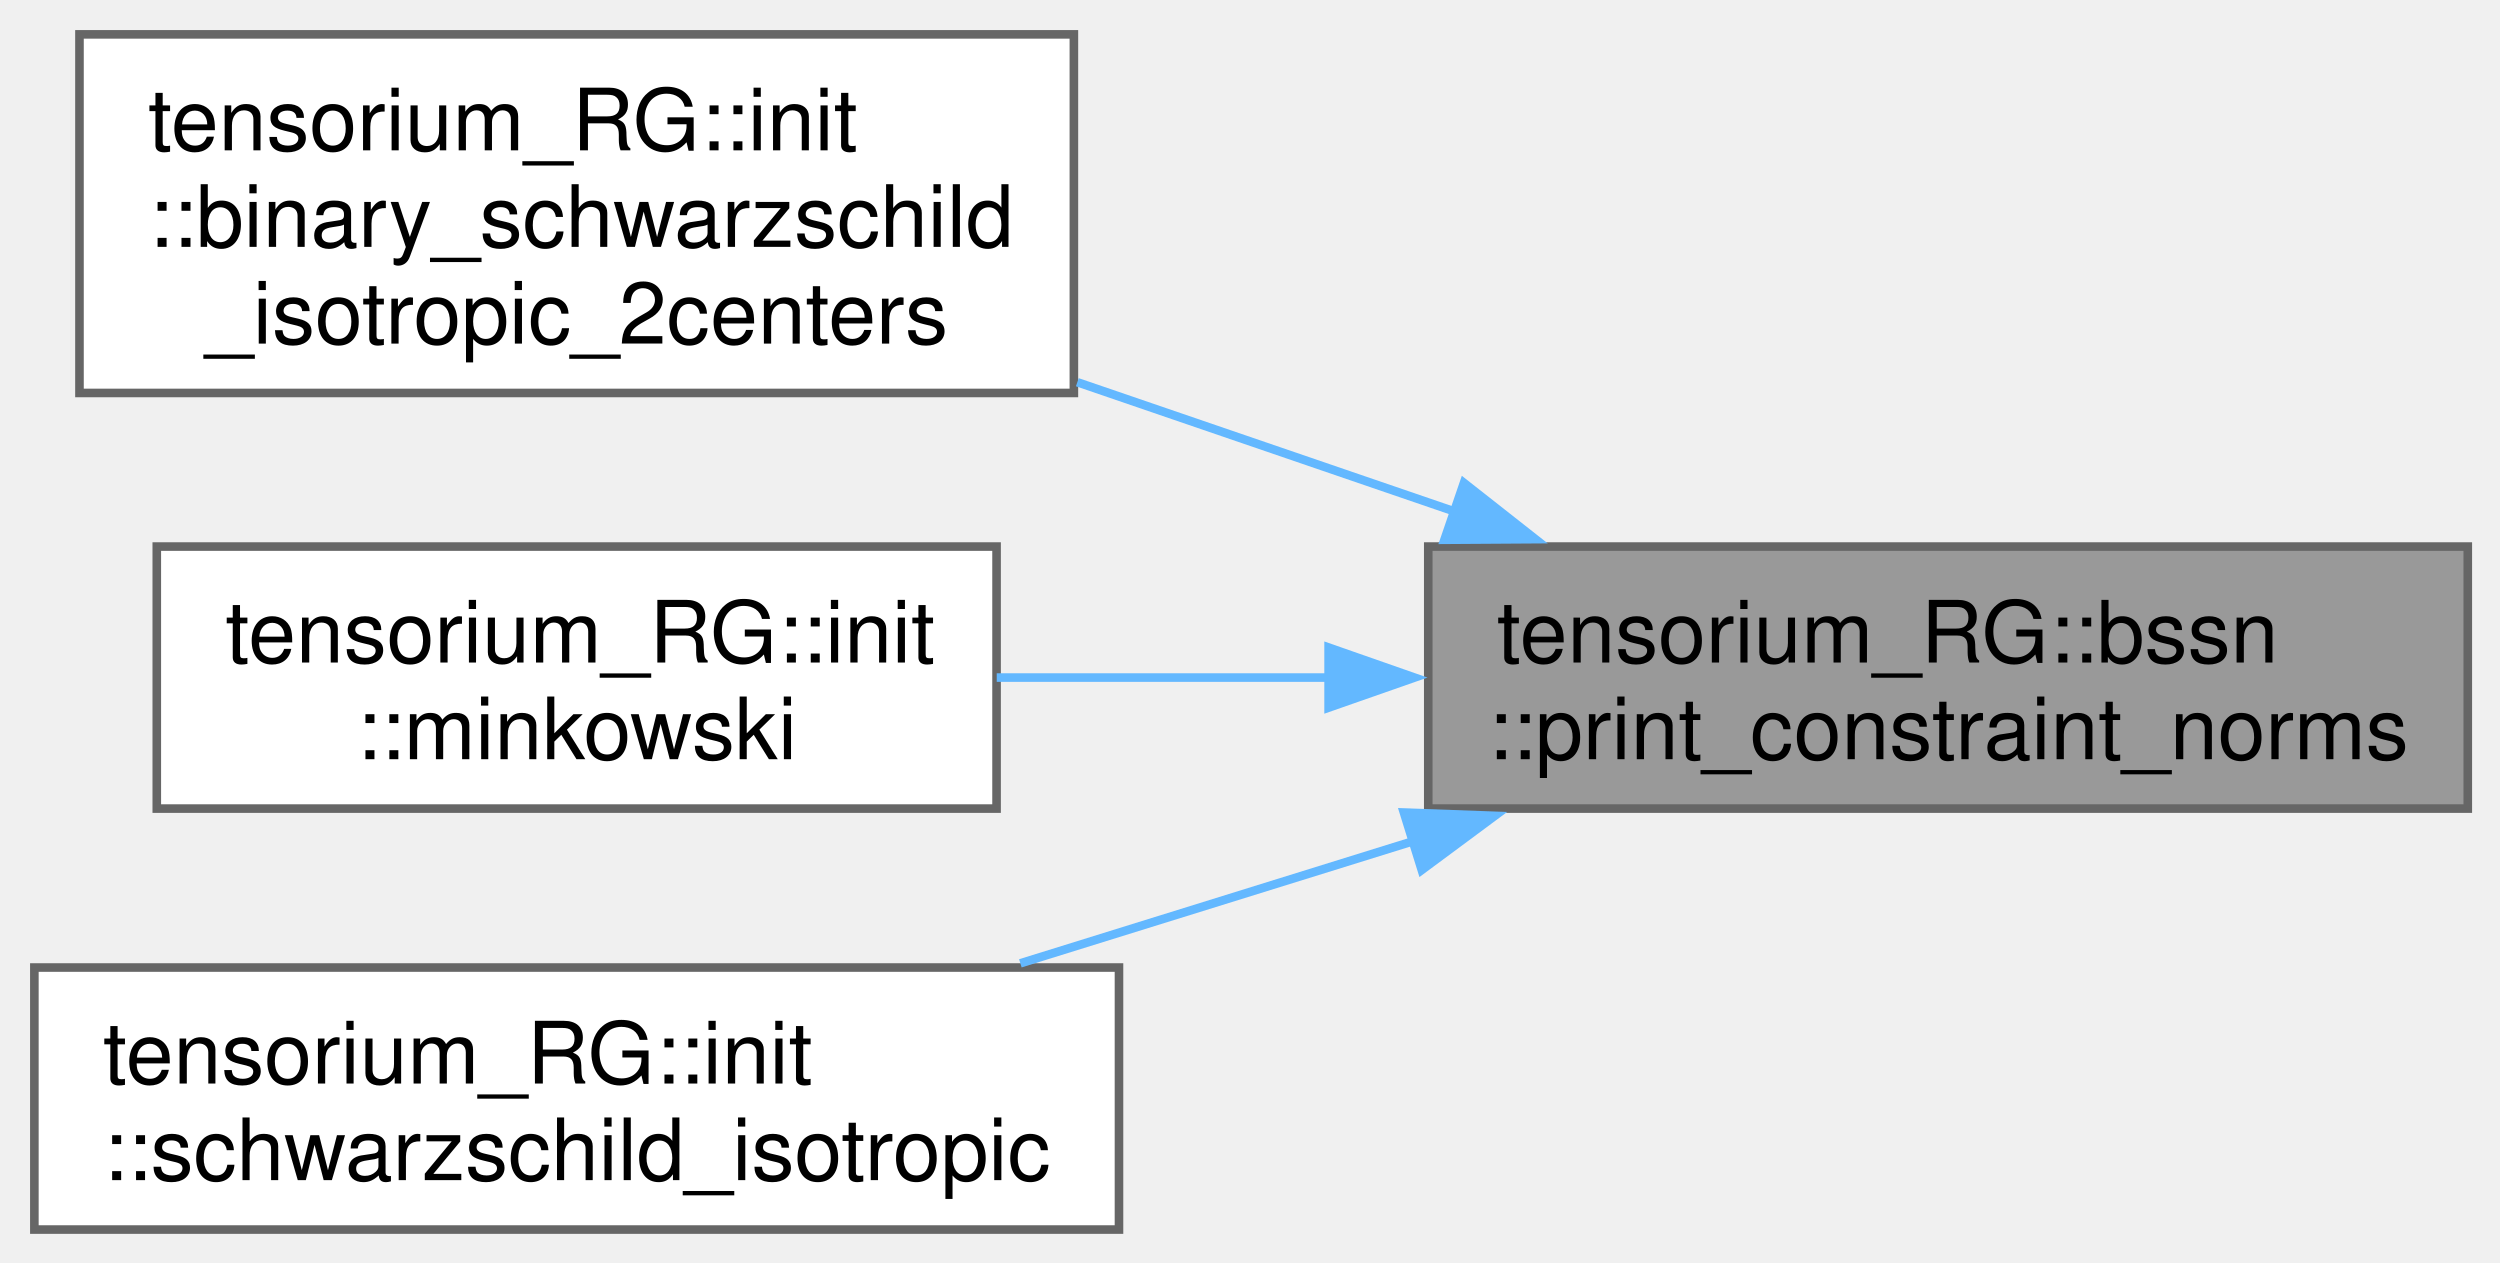
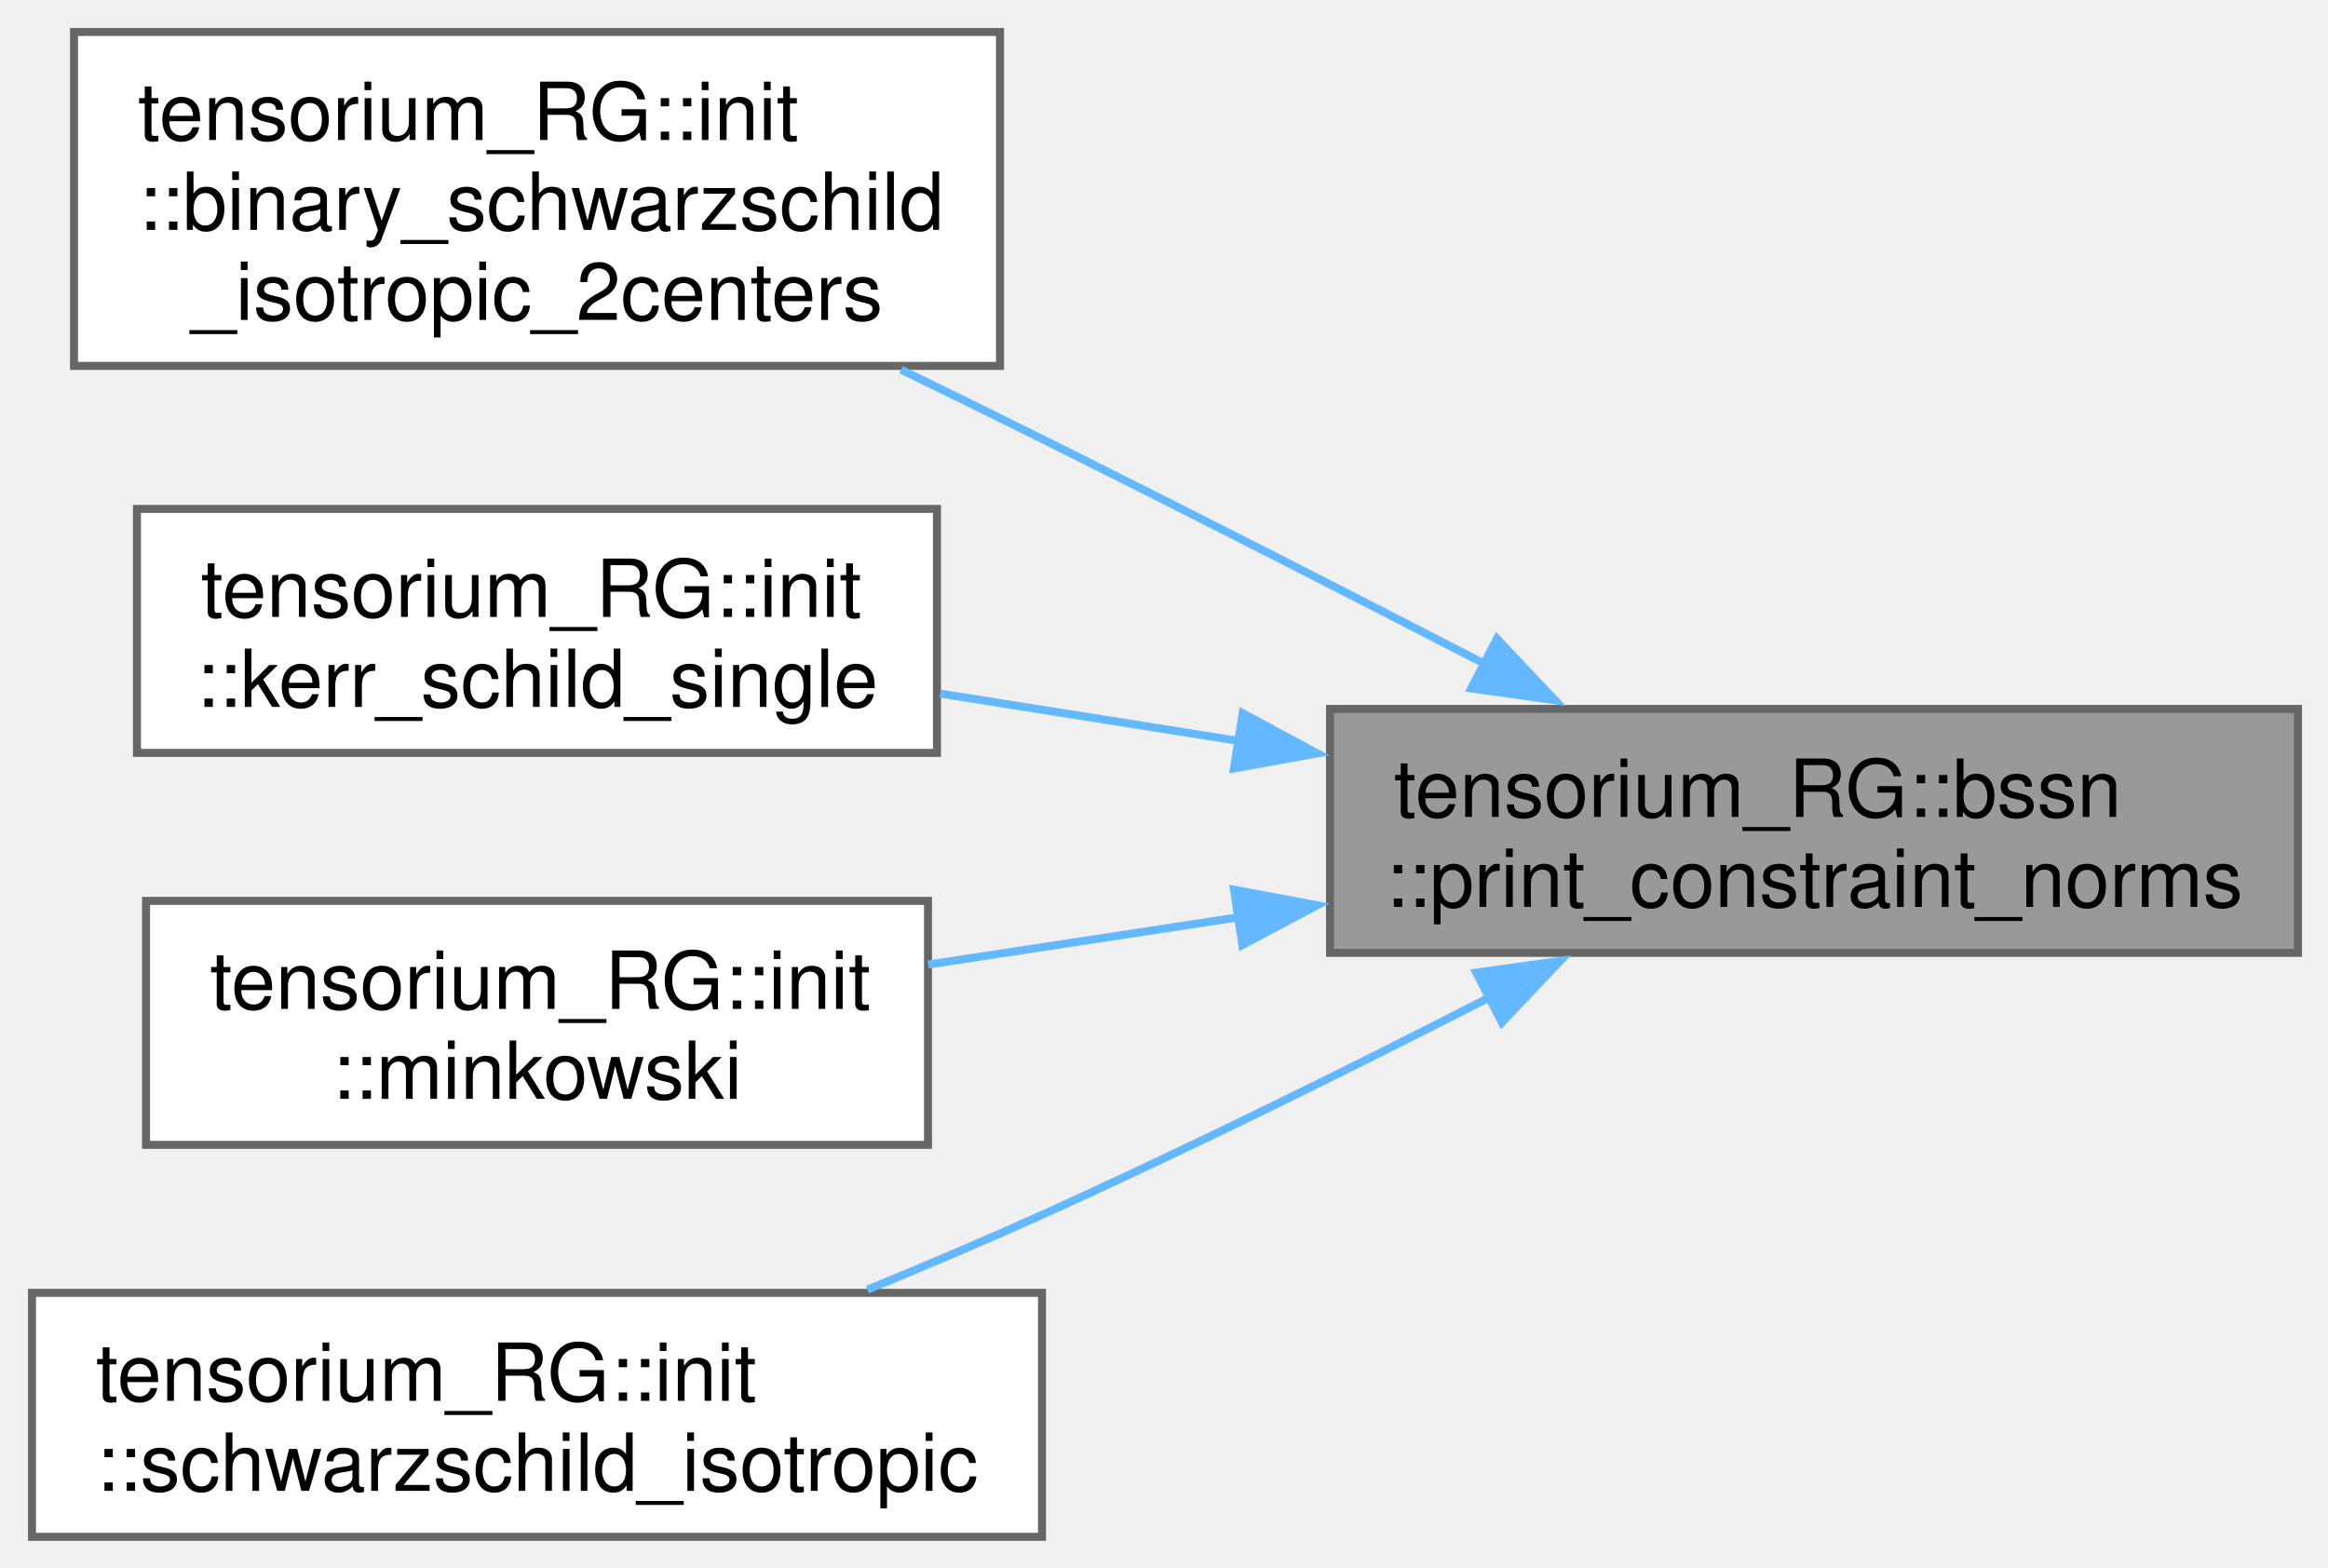
- <svg xmlns="http://www.w3.org/2000/svg" xmlns:xlink="http://www.w3.org/1999/xlink" width="291pt" height="147pt" viewBox="0.00 0.00 291.00 147.00">
-   <g id="graph0" class="graph" transform="scale(1 1) rotate(0) translate(4 143.12)">
+ <svg xmlns="http://www.w3.org/2000/svg" xmlns:xlink="http://www.w3.org/1999/xlink" width="291pt" height="196pt" viewBox="0.00 0.00 291.00 196.00">
+   <g id="graph0" class="graph" transform="scale(1 1) rotate(0) translate(4 192.12)">
    <g id="Node000001" class="node">
      <g id="a_Node000001">
        <a xlink:title="Convenience logger that prints Linf/L2 norms of , , and  to stdout.">
-           <polygon fill="#999999" stroke="#666666" points="283.25,-79.5 162.25,-79.5 162.25,-49 283.25,-49 283.25,-79.5" />
-           <text xml:space="preserve" text-anchor="start" x="170.25" y="-66" font-family="Helvetica,sans-Serif" font-size="10.00">tensorium_RG::bssn</text>
-           <text xml:space="preserve" text-anchor="middle" x="222.75" y="-54.75" font-family="Helvetica,sans-Serif" font-size="10.00">::print_constraint_norms</text>
+           <polygon fill="#999999" stroke="#666666" points="283.25,-103.5 162.25,-103.5 162.25,-73 283.25,-73 283.25,-103.5" />
+           <text xml:space="preserve" text-anchor="start" x="170.25" y="-90" font-family="Helvetica,sans-Serif" font-size="10.00">tensorium_RG::bssn</text>
+           <text xml:space="preserve" text-anchor="middle" x="222.75" y="-78.75" font-family="Helvetica,sans-Serif" font-size="10.00">::print_constraint_norms</text>
        </a>
      </g>
    </g>
    <g id="Node000002" class="node">
      <g id="a_Node000002">
        <a xlink:href="namespacetensorium___r_g_1_1init.html#a7ac89baed6b1550bce5f67c78c287bd6" target="_top" xlink:title="Superpose two isotropic Schwarzschild conformal factors for binary puncture data.">
-           <polygon fill="white" stroke="#666666" points="121,-139.12 5.25,-139.12 5.25,-97.38 121,-97.38 121,-139.12" />
-           <text xml:space="preserve" text-anchor="start" x="13.25" y="-125.62" font-family="Helvetica,sans-Serif" font-size="10.00">tensorium_RG::init</text>
-           <text xml:space="preserve" text-anchor="start" x="13.25" y="-114.38" font-family="Helvetica,sans-Serif" font-size="10.00">::binary_schwarzschild</text>
-           <text xml:space="preserve" text-anchor="middle" x="63.12" y="-103.12" font-family="Helvetica,sans-Serif" font-size="10.00">_isotropic_2centers</text>
+           <polygon fill="white" stroke="#666666" points="121,-188.12 5.25,-188.12 5.25,-146.38 121,-146.38 121,-188.12" />
+           <text xml:space="preserve" text-anchor="start" x="13.25" y="-174.62" font-family="Helvetica,sans-Serif" font-size="10.00">tensorium_RG::init</text>
+           <text xml:space="preserve" text-anchor="start" x="13.25" y="-163.38" font-family="Helvetica,sans-Serif" font-size="10.00">::binary_schwarzschild</text>
+           <text xml:space="preserve" text-anchor="middle" x="63.12" y="-152.12" font-family="Helvetica,sans-Serif" font-size="10.00">_isotropic_2centers</text>
        </a>
      </g>
    </g>
    <g id="edge1_Node000001_Node000002" class="edge">
      <g id="a_edge1_Node000001_Node000002">
        <a xlink:title=" ">
-           <path fill="none" stroke="#63b8ff" d="M165.46,-83.53C151.15,-88.44 135.76,-93.71 121.4,-98.63" />
-           <polygon fill="#63b8ff" stroke="#63b8ff" points="166.4,-86.91 174.73,-80.36 164.13,-80.29 166.4,-86.91" />
+           <path fill="none" stroke="#63b8ff" d="M181.58,-109.13C164.56,-117.91 144.49,-128.17 126.25,-137.25 120.57,-140.08 114.58,-143.02 108.64,-145.91" />
+           <polygon fill="#63b8ff" stroke="#63b8ff" points="183.11,-112.28 190.39,-104.58 179.9,-106.06 183.11,-112.28" />
        </a>
      </g>
    </g>
    <g id="Node000003" class="node">
      <g id="a_Node000003">
+         <a xlink:href="namespacetensorium___r_g_1_1init.html#a8da49dd5bfbdbe2043286c2d323cc95f" target="_top" xlink:title=" ">
+           <polygon fill="white" stroke="#666666" points="113.12,-128.5 13.12,-128.5 13.12,-98 113.12,-98 113.12,-128.5" />
+           <text xml:space="preserve" text-anchor="start" x="21.12" y="-115" font-family="Helvetica,sans-Serif" font-size="10.00">tensorium_RG::init</text>
+           <text xml:space="preserve" text-anchor="middle" x="63.12" y="-103.75" font-family="Helvetica,sans-Serif" font-size="10.00">::kerr_schild_single</text>
+         </a>
+       </g>
+     </g>
+     <g id="edge2_Node000001_Node000003" class="edge">
+       <g id="a_edge2_Node000001_Node000003">
+         <a xlink:title=" ">
+           <path fill="none" stroke="#63b8ff" d="M151.12,-99.45C138.43,-101.47 125.45,-103.52 113.53,-105.41" />
+           <polygon fill="#63b8ff" stroke="#63b8ff" points="151.34,-102.96 160.66,-97.94 150.24,-96.05 151.34,-102.96" />
+         </a>
+       </g>
+     </g>
+     <g id="Node000004" class="node">
+       <g id="a_Node000004">
        <a xlink:href="namespacetensorium___r_g_1_1init.html#af307809ffe0a2d01e1cd387a670bb564" target="_top" xlink:title="Populate the grid with Minkowski (flat) initial data.">
          <polygon fill="white" stroke="#666666" points="112,-79.5 14.25,-79.5 14.25,-49 112,-49 112,-79.5" />
          <text xml:space="preserve" text-anchor="start" x="22.25" y="-66" font-family="Helvetica,sans-Serif" font-size="10.00">tensorium_RG::init</text>
          <text xml:space="preserve" text-anchor="middle" x="63.12" y="-54.75" font-family="Helvetica,sans-Serif" font-size="10.00">::minkowski</text>
        </a>
      </g>
    </g>
-     <g id="edge2_Node000001_Node000003" class="edge">
-       <g id="a_edge2_Node000001_Node000003">
+     <g id="edge3_Node000001_Node000004" class="edge">
+       <g id="a_edge3_Node000001_Node000004">
        <a xlink:title=" ">
-           <path fill="none" stroke="#63b8ff" d="M150.75,-64.25C137.64,-64.25 124.24,-64.25 112.02,-64.25" />
-           <polygon fill="#63b8ff" stroke="#63b8ff" points="150.65,-67.75 160.65,-64.25 150.65,-60.75 150.65,-67.75" />
+           <path fill="none" stroke="#63b8ff" d="M151.15,-77.5C137.91,-75.49 124.37,-73.42 112.02,-71.54" />
+           <polygon fill="#63b8ff" stroke="#63b8ff" points="150.25,-80.9 160.66,-78.95 151.3,-73.98 150.25,-80.9" />
        </a>
      </g>
    </g>
-     <g id="Node000004" class="node">
-       <g id="a_Node000004">
+     <g id="Node000005" class="node">
+       <g id="a_Node000005">
        <a xlink:href="namespacetensorium___r_g_1_1init.html#a996e43c04ea0758b97725bb1117d7f9f" target="_top" xlink:title="Construct an isotropic Schwarzschild puncture with conformal factor .">
          <polygon fill="white" stroke="#666666" points="126.25,-30.5 0,-30.5 0,0 126.25,0 126.25,-30.5" />
          <text xml:space="preserve" text-anchor="start" x="8" y="-17" font-family="Helvetica,sans-Serif" font-size="10.00">tensorium_RG::init</text>
          <text xml:space="preserve" text-anchor="middle" x="63.12" y="-5.75" font-family="Helvetica,sans-Serif" font-size="10.00">::schwarzschild_isotropic</text>
        </a>
      </g>
    </g>
-     <g id="edge3_Node000001_Node000004" class="edge">
-       <g id="a_edge3_Node000001_Node000004">
+     <g id="edge4_Node000001_Node000005" class="edge">
+       <g id="a_edge4_Node000001_Node000005">
        <a xlink:title=" ">
-           <path fill="none" stroke="#63b8ff" d="M160.6,-45.24C145.44,-40.53 129.36,-35.53 114.77,-30.99" />
-           <polygon fill="#63b8ff" stroke="#63b8ff" points="159.41,-48.54 170,-48.16 161.49,-41.85 159.41,-48.54" />
+           <path fill="none" stroke="#63b8ff" d="M182.21,-67.45C165.15,-58.72 144.88,-48.66 126.25,-40.25 119.26,-37.09 111.74,-33.9 104.43,-30.9" />
+           <polygon fill="#63b8ff" stroke="#63b8ff" points="180.54,-70.53 191.03,-72 183.74,-64.3 180.54,-70.53" />
        </a>
      </g>
    </g>
  </g>
</svg>
